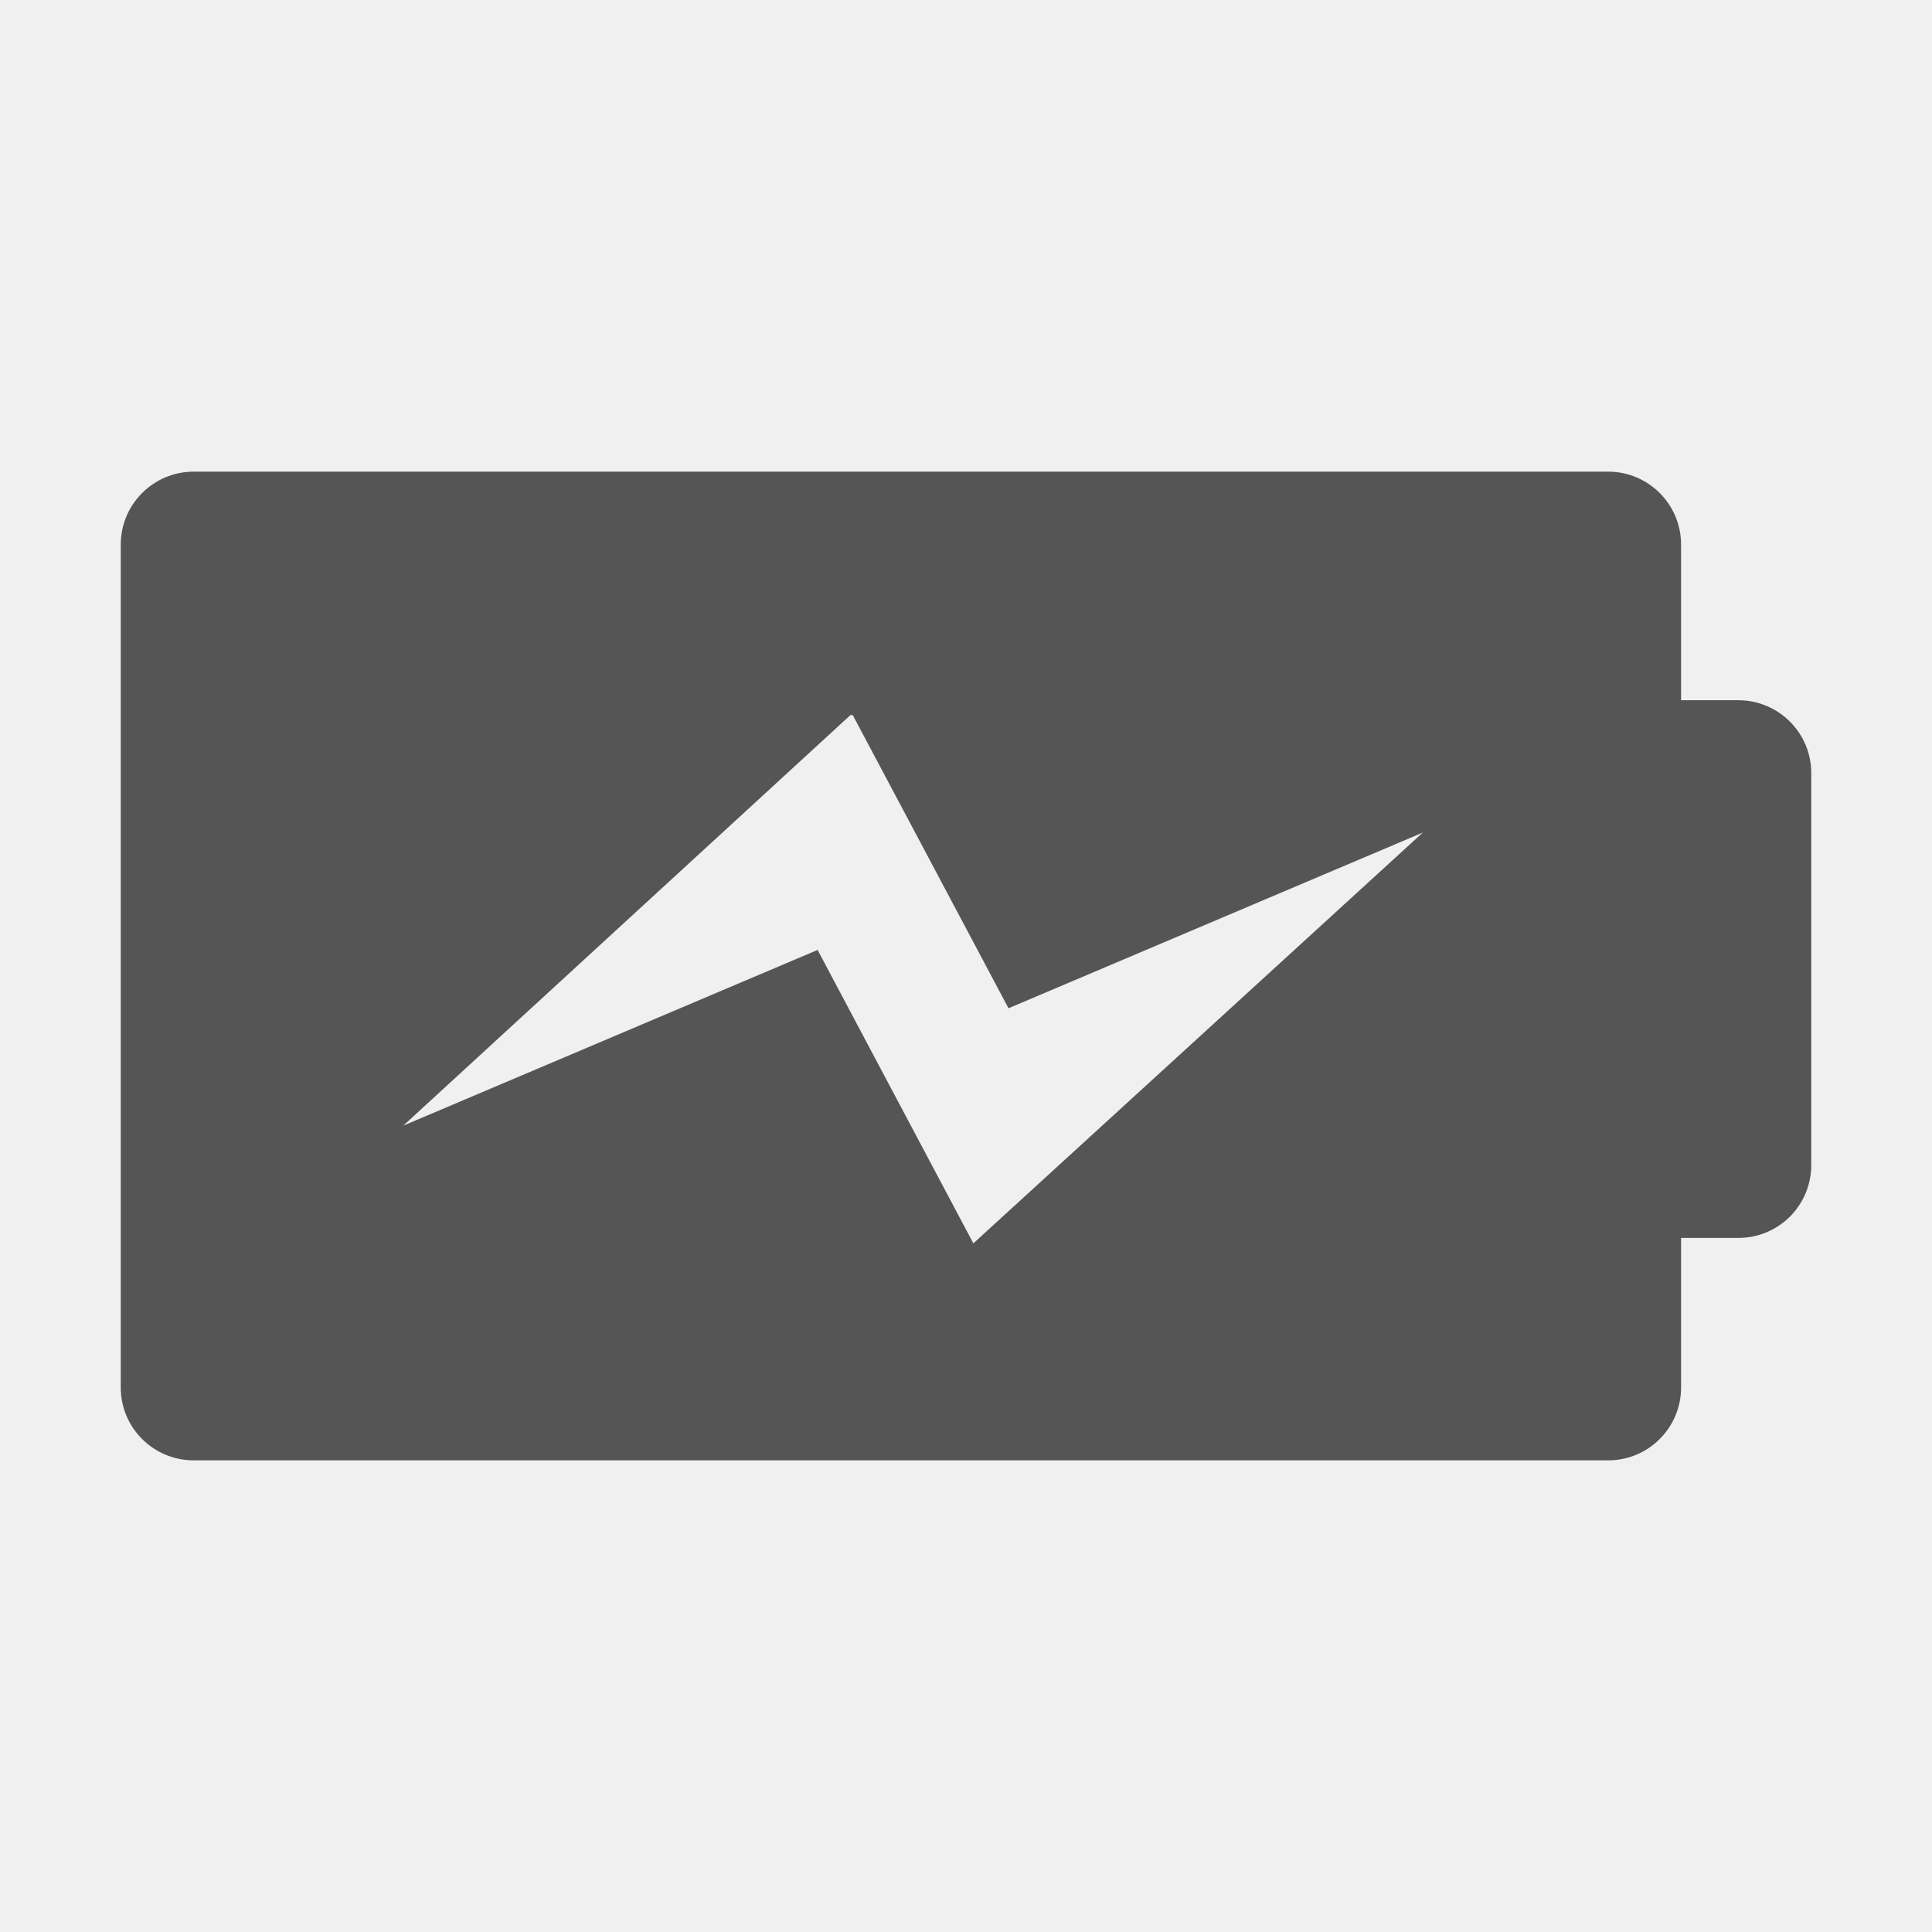
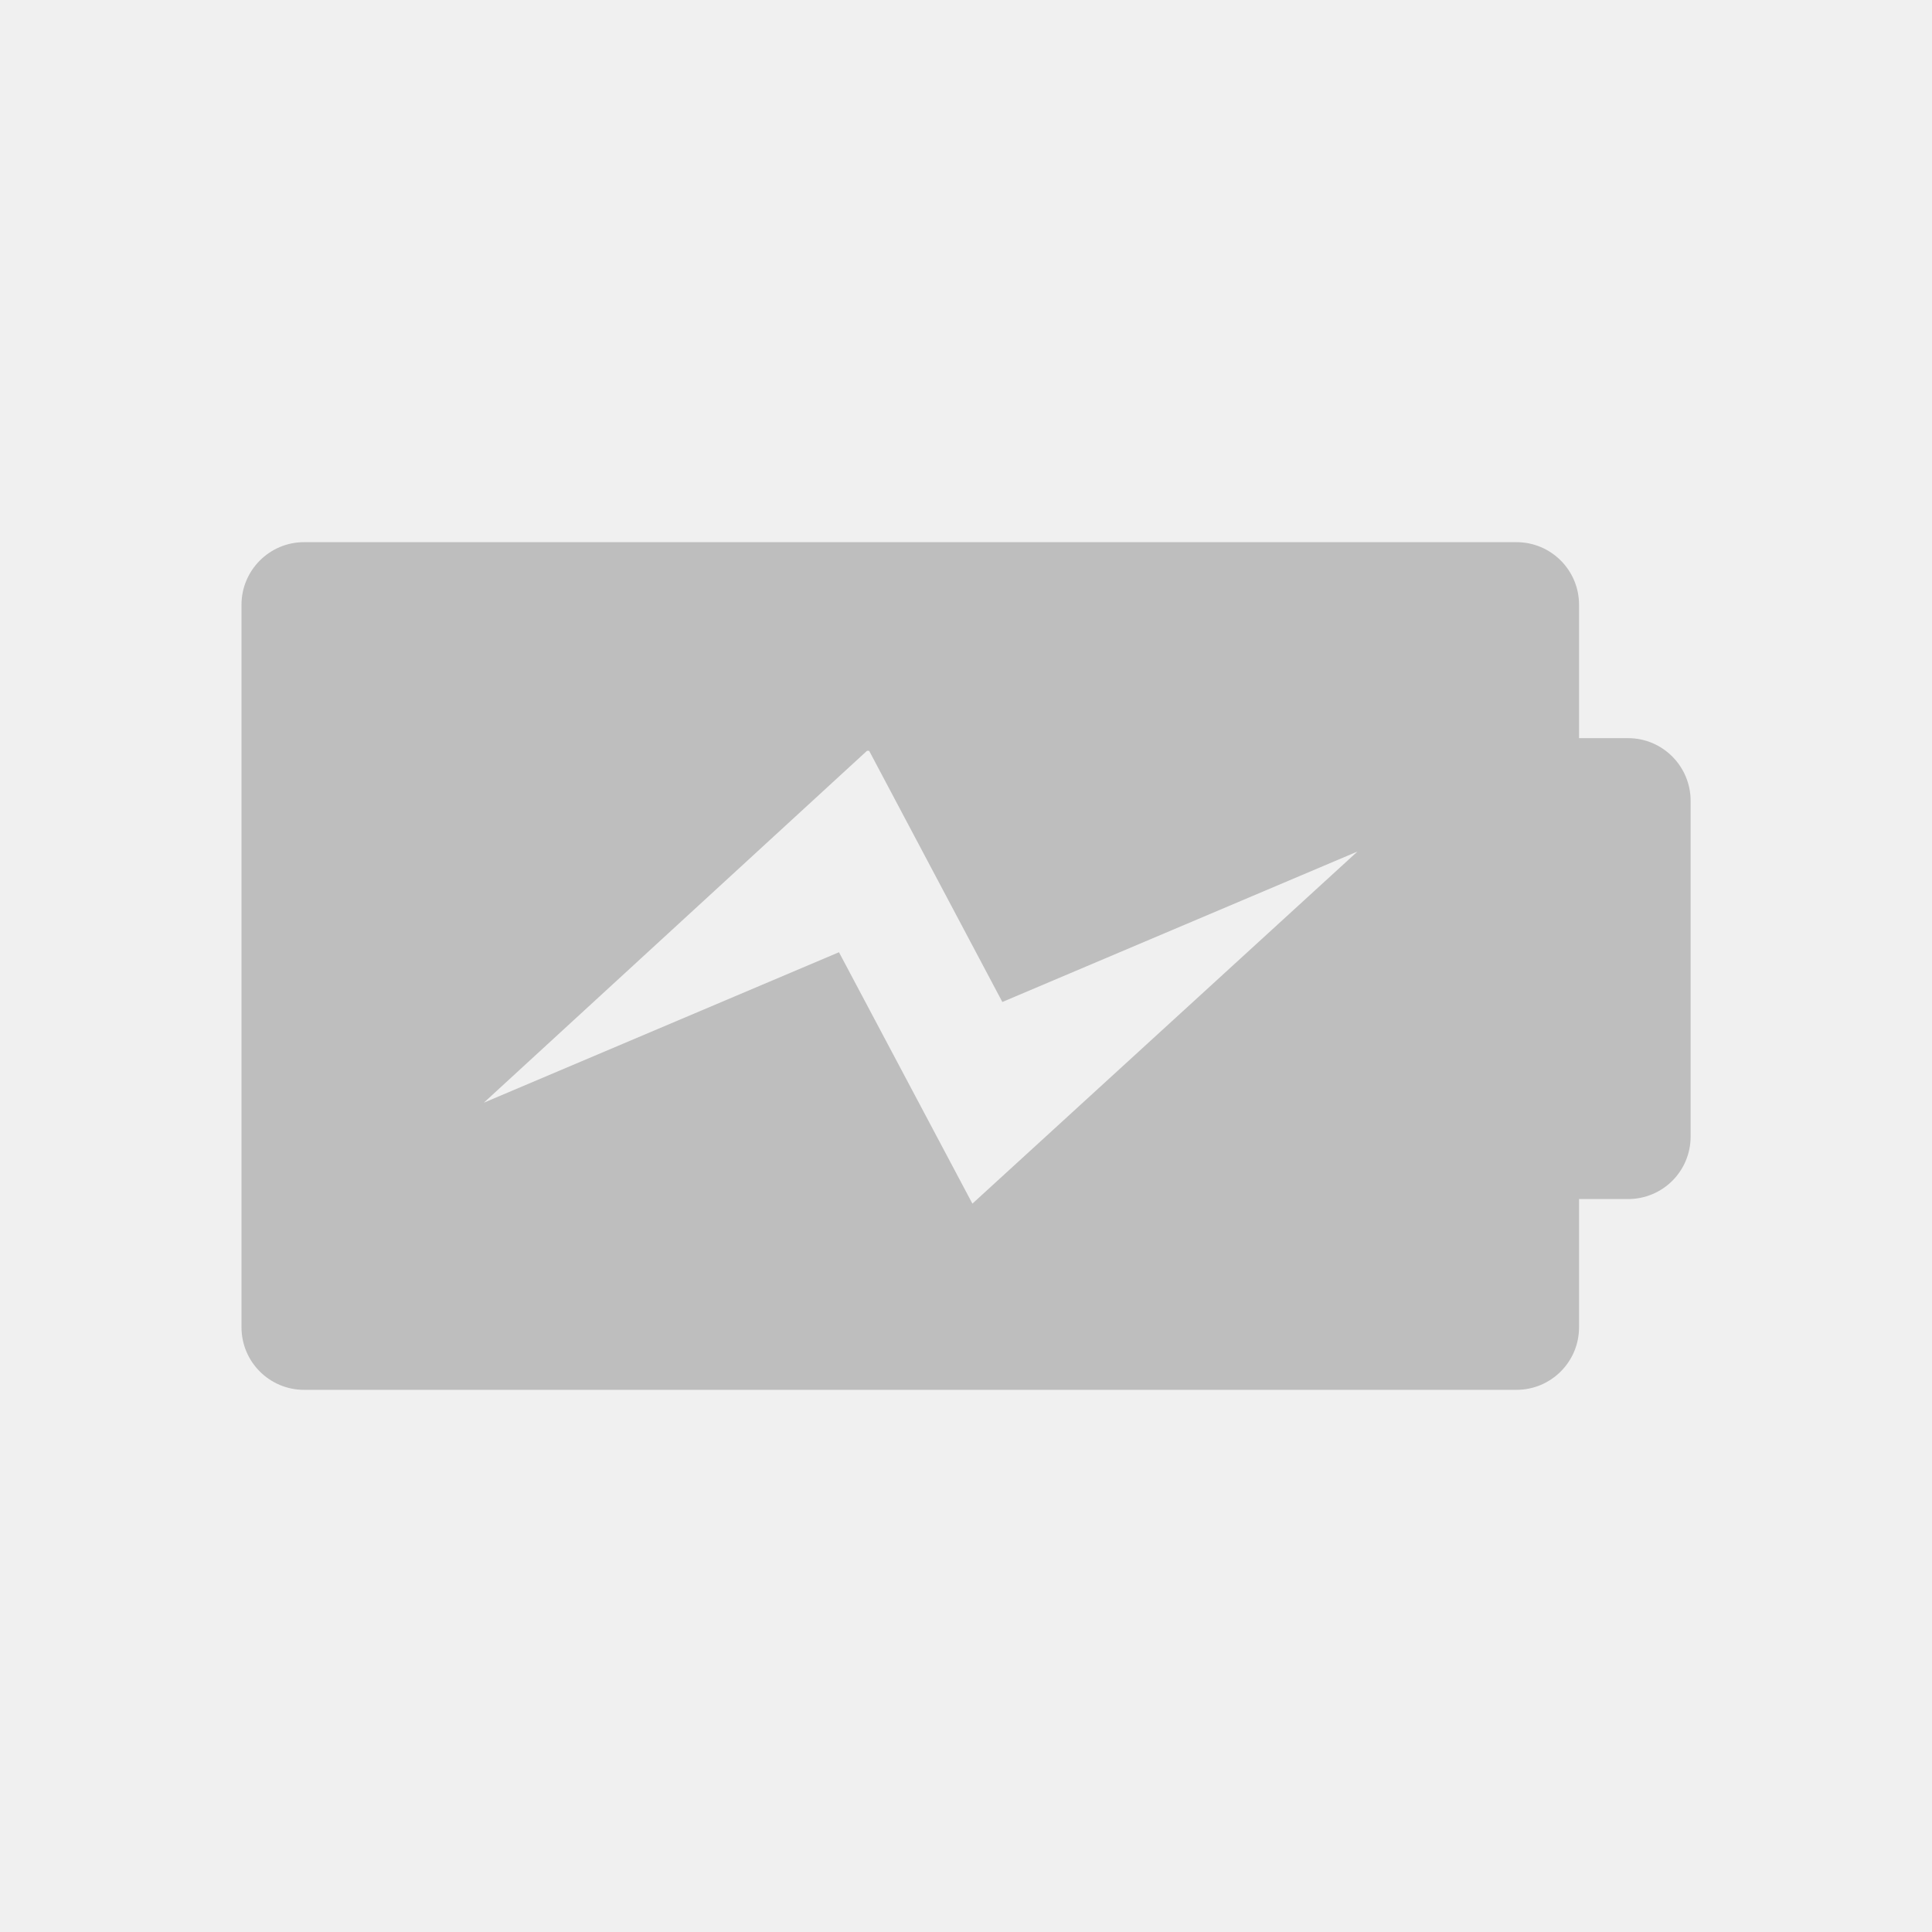
- <svg xmlns="http://www.w3.org/2000/svg" id="svg7384" style="enable-background:new" height="16" width="16" version="1.1">
-   <defs id="defs7386">
-     <filter id="filter7554" style="color-interpolation-filters:sRGB">
-       <feBlend id="feBlend7556" in2="BackgroundImage" mode="darken" />
-     </filter>
-   </defs>
-   <g style="fill:#ffffff;fill-opacity:1" id="g4250" transform="matrix(0.5211242,0,0,0.5211242,20.76754,5.34527)">
-     <path style="fill:#555555;fill-opacity:1" d="M 1.604 3.906 C 1.27 3.906 1 4.177 1 4.51 L 1 11.49 C 1 11.824 1.27 12.094 1.604 12.094 L 13.318 12.094 C 13.652 12.094 13.922 11.824 13.922 11.49 L 13.922 10.252 L 14.396 10.252 C 14.73 10.252 15 9.983 15 9.648 L 15 6.404 C 15.001 6.07 14.73 5.799 14.396 5.799 L 13.922 5.799 L 13.922 4.51 C 13.922 4.177 13.652 3.906 13.318 3.906 L 1.604 3.906 z M 7.043 5.922 L 7.062 5.922 L 8.352 8.35 L 11.783 6.895 L 8.061 10.297 L 6.771 7.867 L 3.34 9.322 L 7.043 5.922 z " transform="matrix(1.918929,0,0,1.918929,-39.85142,-10.25719)" id="path7-4-0-7-3-8-0-1-9-3" />
-     <g style="fill:#ffffff;fill-opacity:1" transform="matrix(0.02205965,0,0,0.02205965,-29.9,-0.3914914)" id="g3-9">
-       <g style="fill:#ffffff;fill-opacity:1" id="g5-4" />
-     </g>
-   </g>
+ <svg xmlns="http://www.w3.org/2000/svg" enable-background="new" viewBox="0 0 16 16">
+   <path d="m2.518 4.49c-0.286 0-0.518 0.233-0.518 0.518v5.984c0 0.286 0.232 0.518 0.518 0.518h10.041c0.286 0 0.518-0.232 0.518-0.518v-1.062h0.406c0.286 0 0.518-0.23 0.518-0.518v-2.779c4.46e-4 -0.286-0.231-0.52-0.518-0.52h-0.406v-1.105c0-0.285-0.231-0.518-0.518-0.518zm4.662 1.728h0.018l1.103 2.08 2.941-1.246-3.189 2.916-1.105-2.082-2.941 1.246z" fill="#bebebe" stroke-width=".709" />
</svg>
